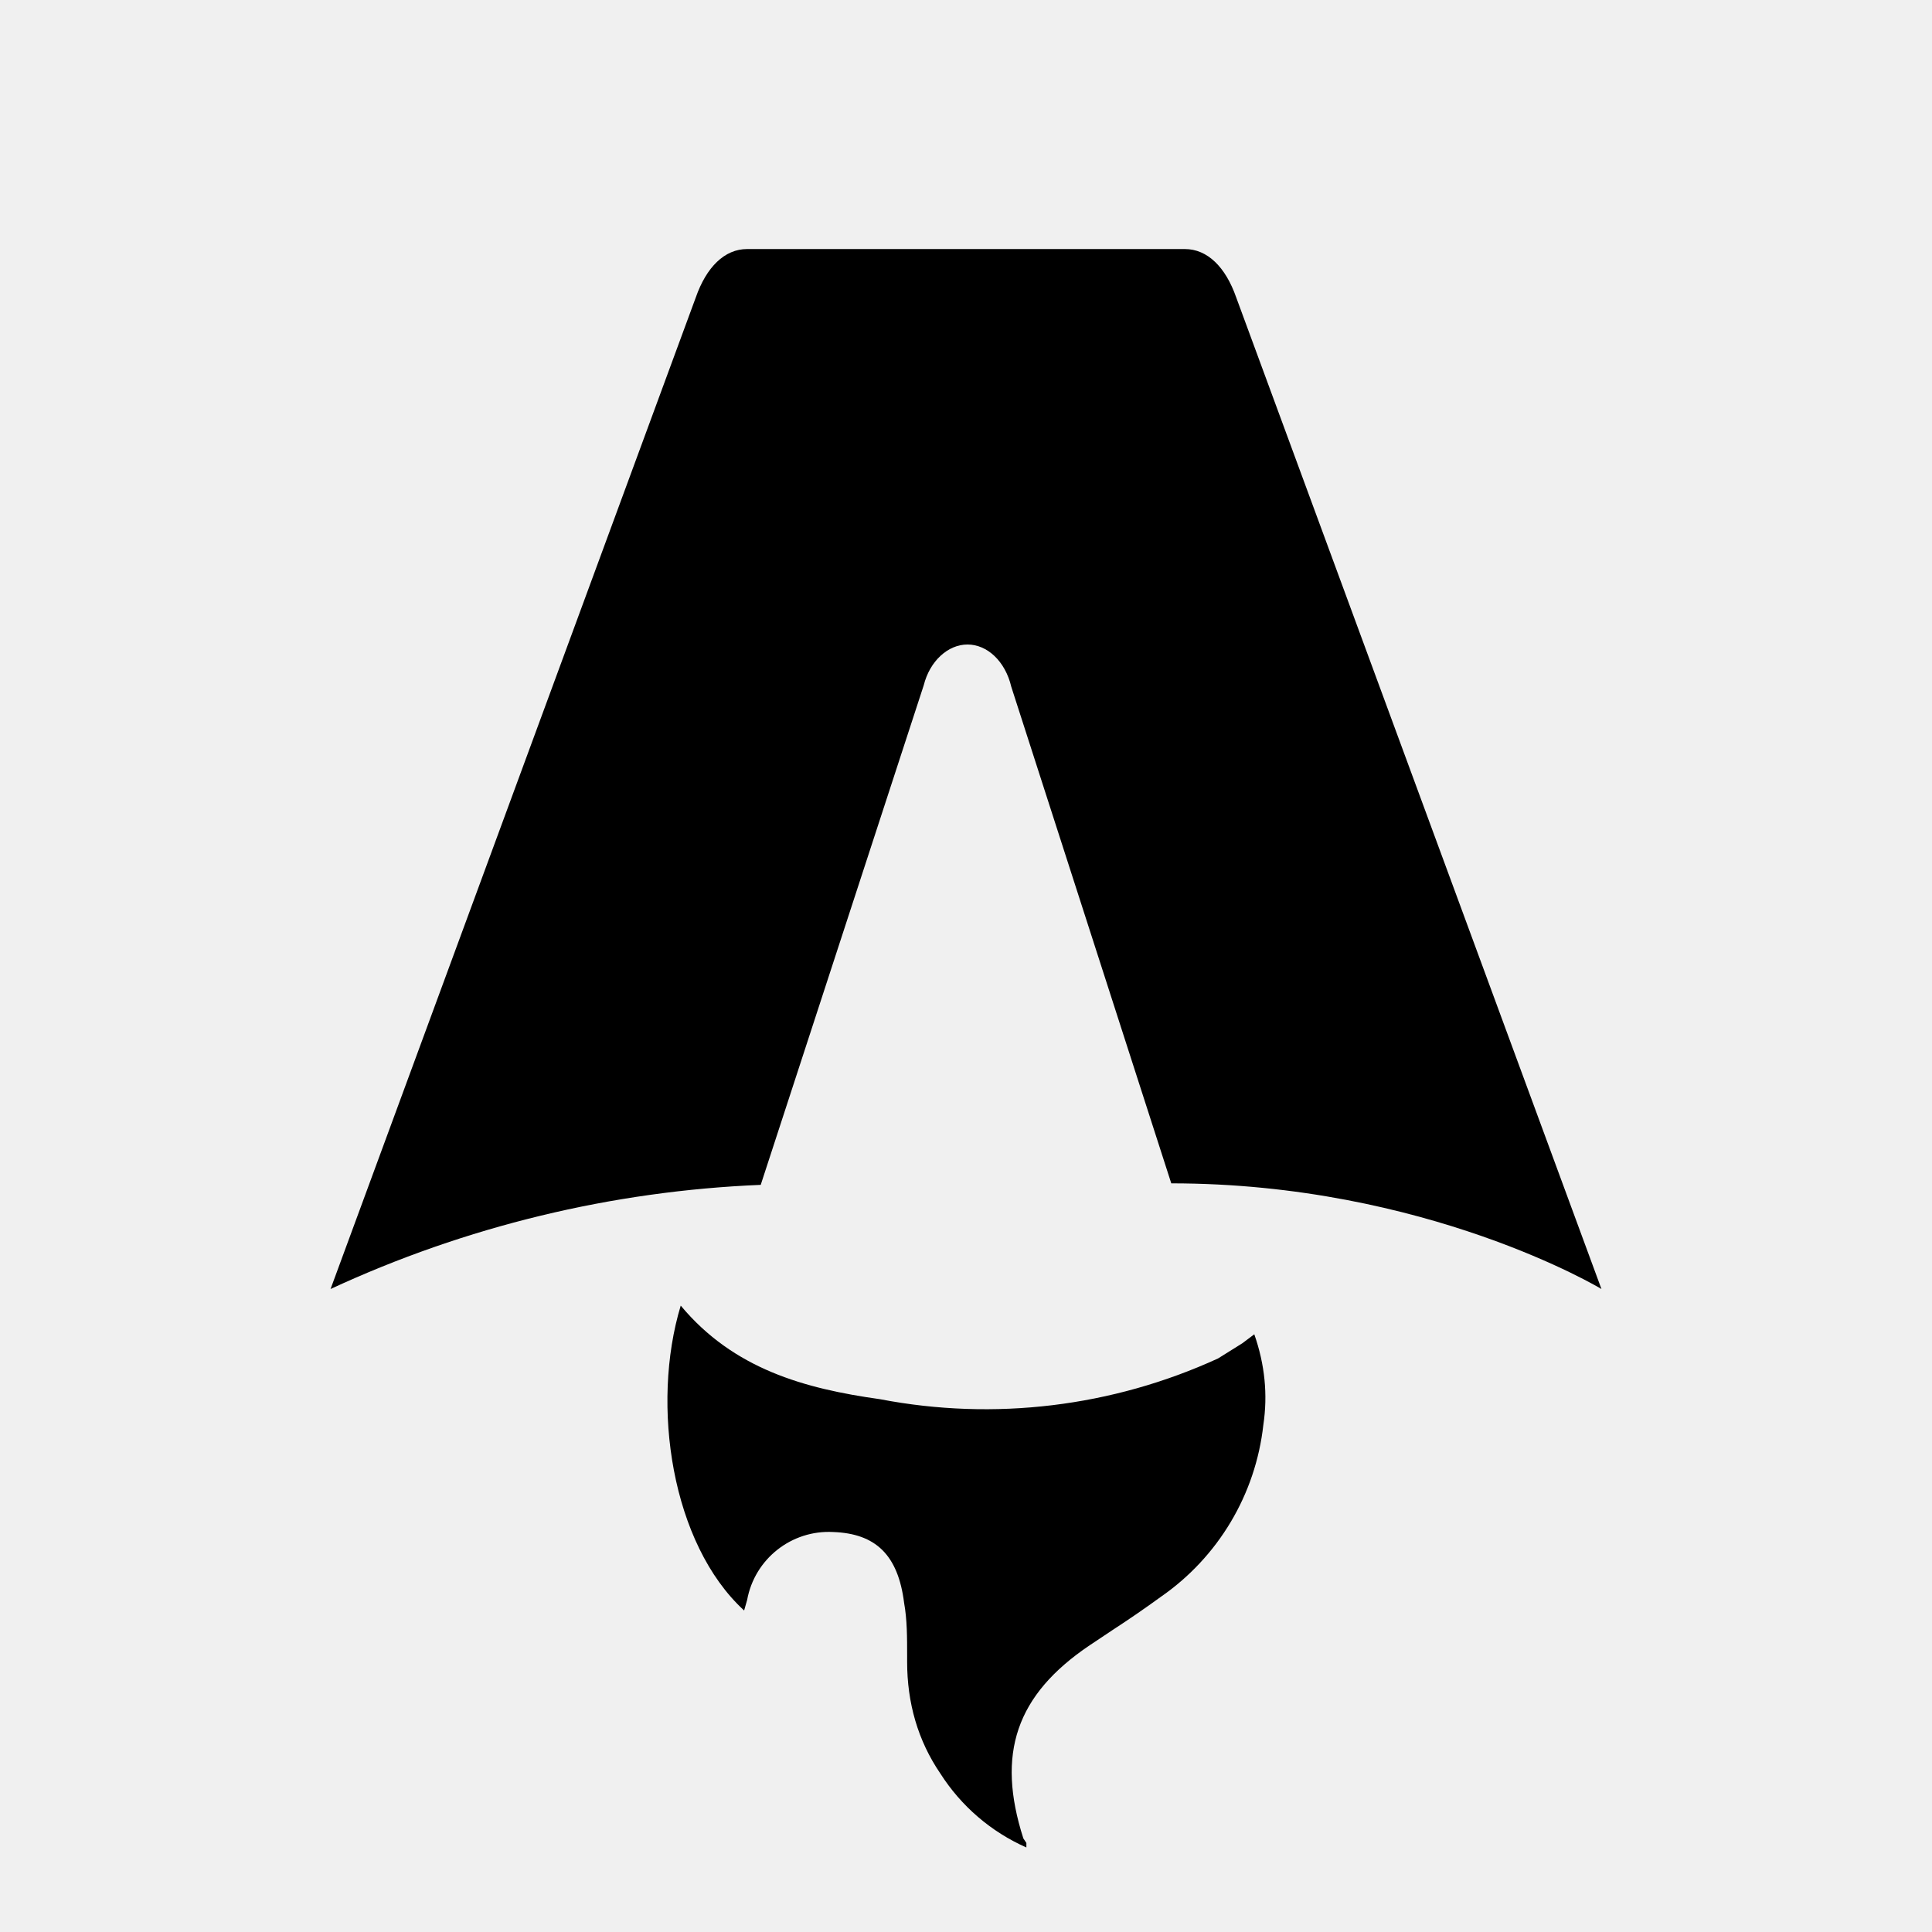
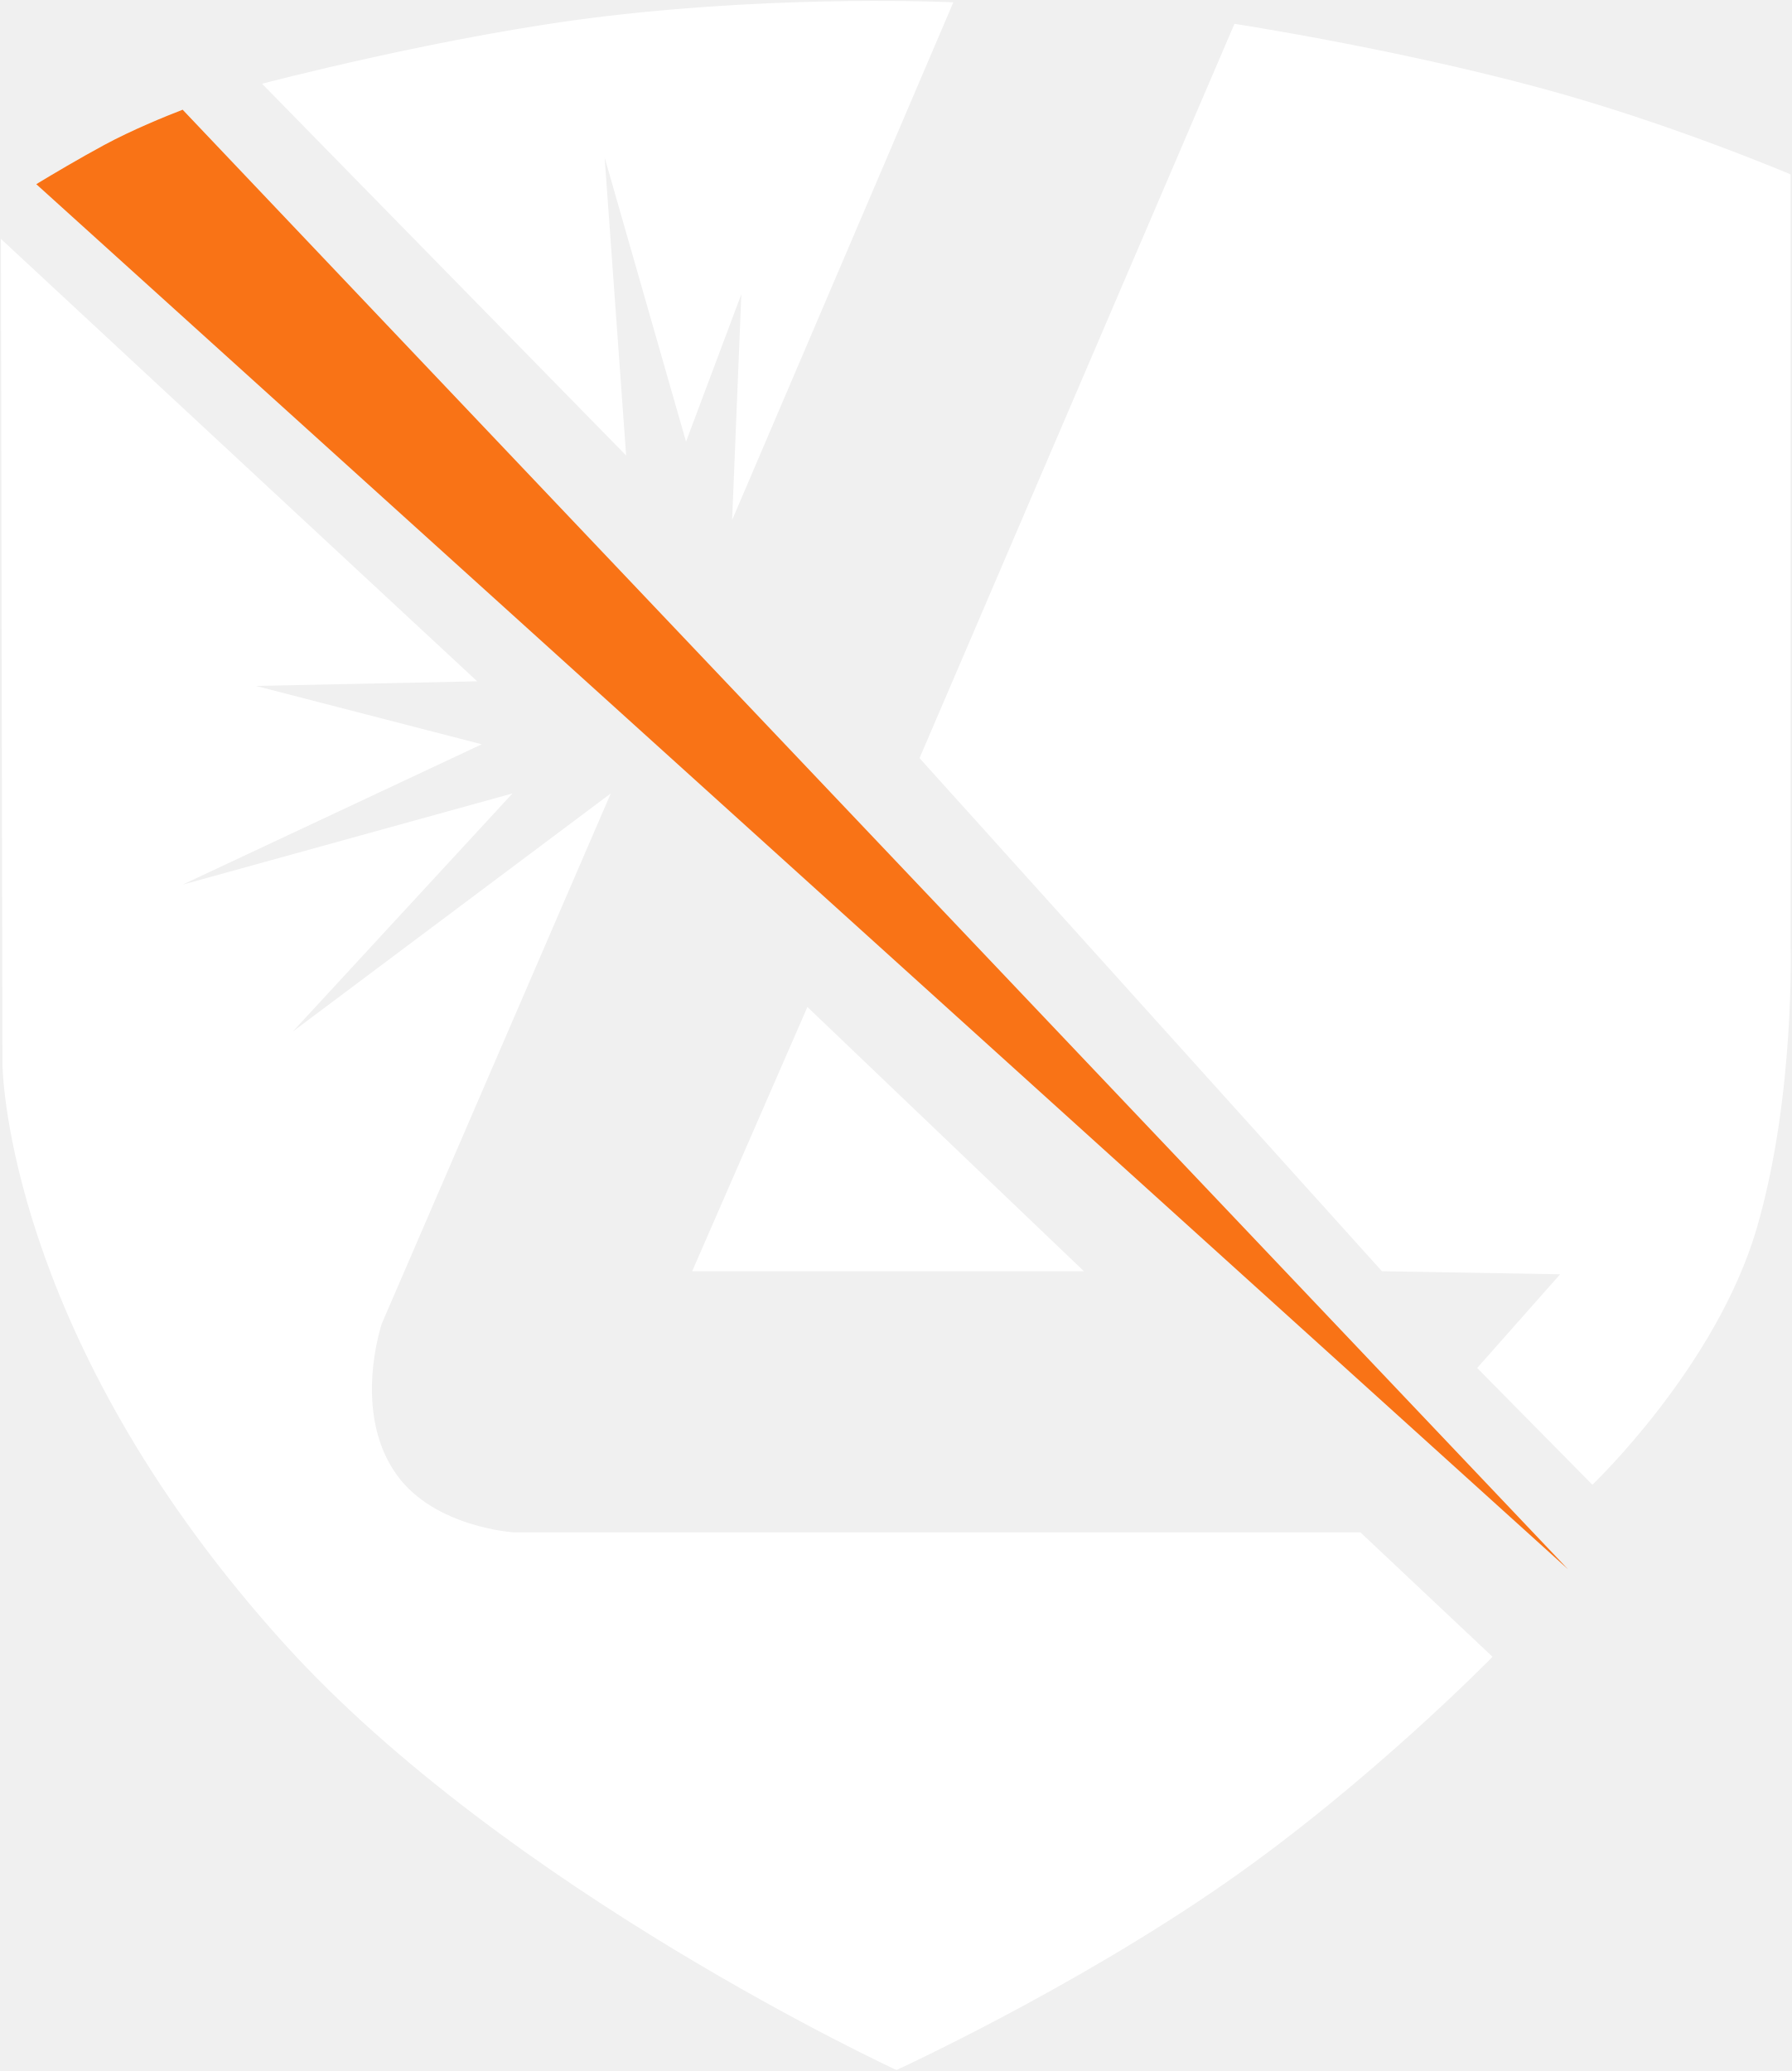
- <svg xmlns="http://www.w3.org/2000/svg" fill="none" viewBox="0 0 128 128">
-   <path d="M50.4 78.5a75.1 75.1 0 0 0-28.5 6.9l24.2-65.7c.7-2 1.9-3.2 3.4-3.2h29c1.5 0 2.7 1.2 3.4 3.2l24.2 65.7s-11.6-7-28.5-7L67 45.5c-.4-1.7-1.6-2.8-2.9-2.8-1.3 0-2.5 1.1-2.9 2.7L50.4 78.5Zm-1.1 28.2Zm-4.2-20.2c-2 6.6-.6 15.8 4.2 20.2a17.5 17.5 0 0 1 .2-.7 5.5 5.5 0 0 1 5.7-4.5c2.8.1 4.3 1.5 4.7 4.7.2 1.1.2 2.3.2 3.5v.4c0 2.7.7 5.2 2.2 7.4a13 13 0 0 0 5.7 4.9v-.3l-.2-.3c-1.8-5.6-.5-9.5 4.4-12.8l1.5-1a73 73 0 0 0 3.2-2.2 16 16 0 0 0 6.8-11.4c.3-2 .1-4-.6-6l-.8.6-1.6 1a37 37 0 0 1-22.4 2.7c-5-.7-9.7-2-13.2-6.2Z" />
-   <style>
-         path { fill: #000; }
-         @media (prefers-color-scheme: dark) {
-             path { fill: #FFF; }
-         }
-     </style>
+ <svg xmlns="http://www.w3.org/2000/svg" width="1455px" height="1682px">
+   <path fill-rule="evenodd" fill="rgb(255, 255, 255)" d="M1426.649,997.500 C1393.769,1110.196 1293.161,1205.856 1293.161,1205.856 L1199.598,1111.035 L1266.967,1034.929 L1122.251,1032.434 L746.752,615.722 L1002.493,19.350 C1002.493,19.350 1131.393,39.098 1251.997,71.751 C1355.952,99.896 1454.094,141.619 1454.094,141.619 L1454.094,766.686 C1454.094,766.686 1457.979,890.116 1426.649,997.500 ZM602.040,238.934 L557.129,358.708 L491.011,127.895 L508.476,369.937 L212.814,68.008 C212.814,68.008 363.534,28.274 492.258,13.112 C642.548,-4.591 774.197,1.883 774.197,1.883 L594.555,422.338 L602.040,238.934 ZM880.236,1032.434 L562.119,1032.434 L655.683,817.839 L880.236,1032.434 ZM207.824,557.083 L391.209,604.493 L149.191,718.028 L148.890,718.332 L416.160,644.417 L237.765,837.802 L496.001,644.417 L310.121,1074.853 C310.121,1074.853 285.356,1147.346 322.596,1198.370 C353.522,1240.743 417.407,1244.532 417.407,1244.532 L1104.789,1244.532 L1212.076,1345.591 C1212.076,1345.591 1111.892,1448.334 993.760,1530.242 C870.004,1616.050 728.039,1681.206 728.039,1681.206 C728.039,1681.206 411.762,1535.371 230.280,1334.363 C16.661,1097.760 2.938,890.851 2.058,866.422 L1.984,866.497 L0.736,194.019 L387.518,553.340 L207.824,557.083 Z" />
+   <path fill-rule="evenodd" fill="rgb(249, 115, 22)" d="M29.460,149.583 C43.527,141.061 64.199,128.816 84.341,117.913 C107.189,105.546 134.238,94.557 148.326,89.106 L1273.343,1274.476 L29.460,149.583 Z" />
</svg>
